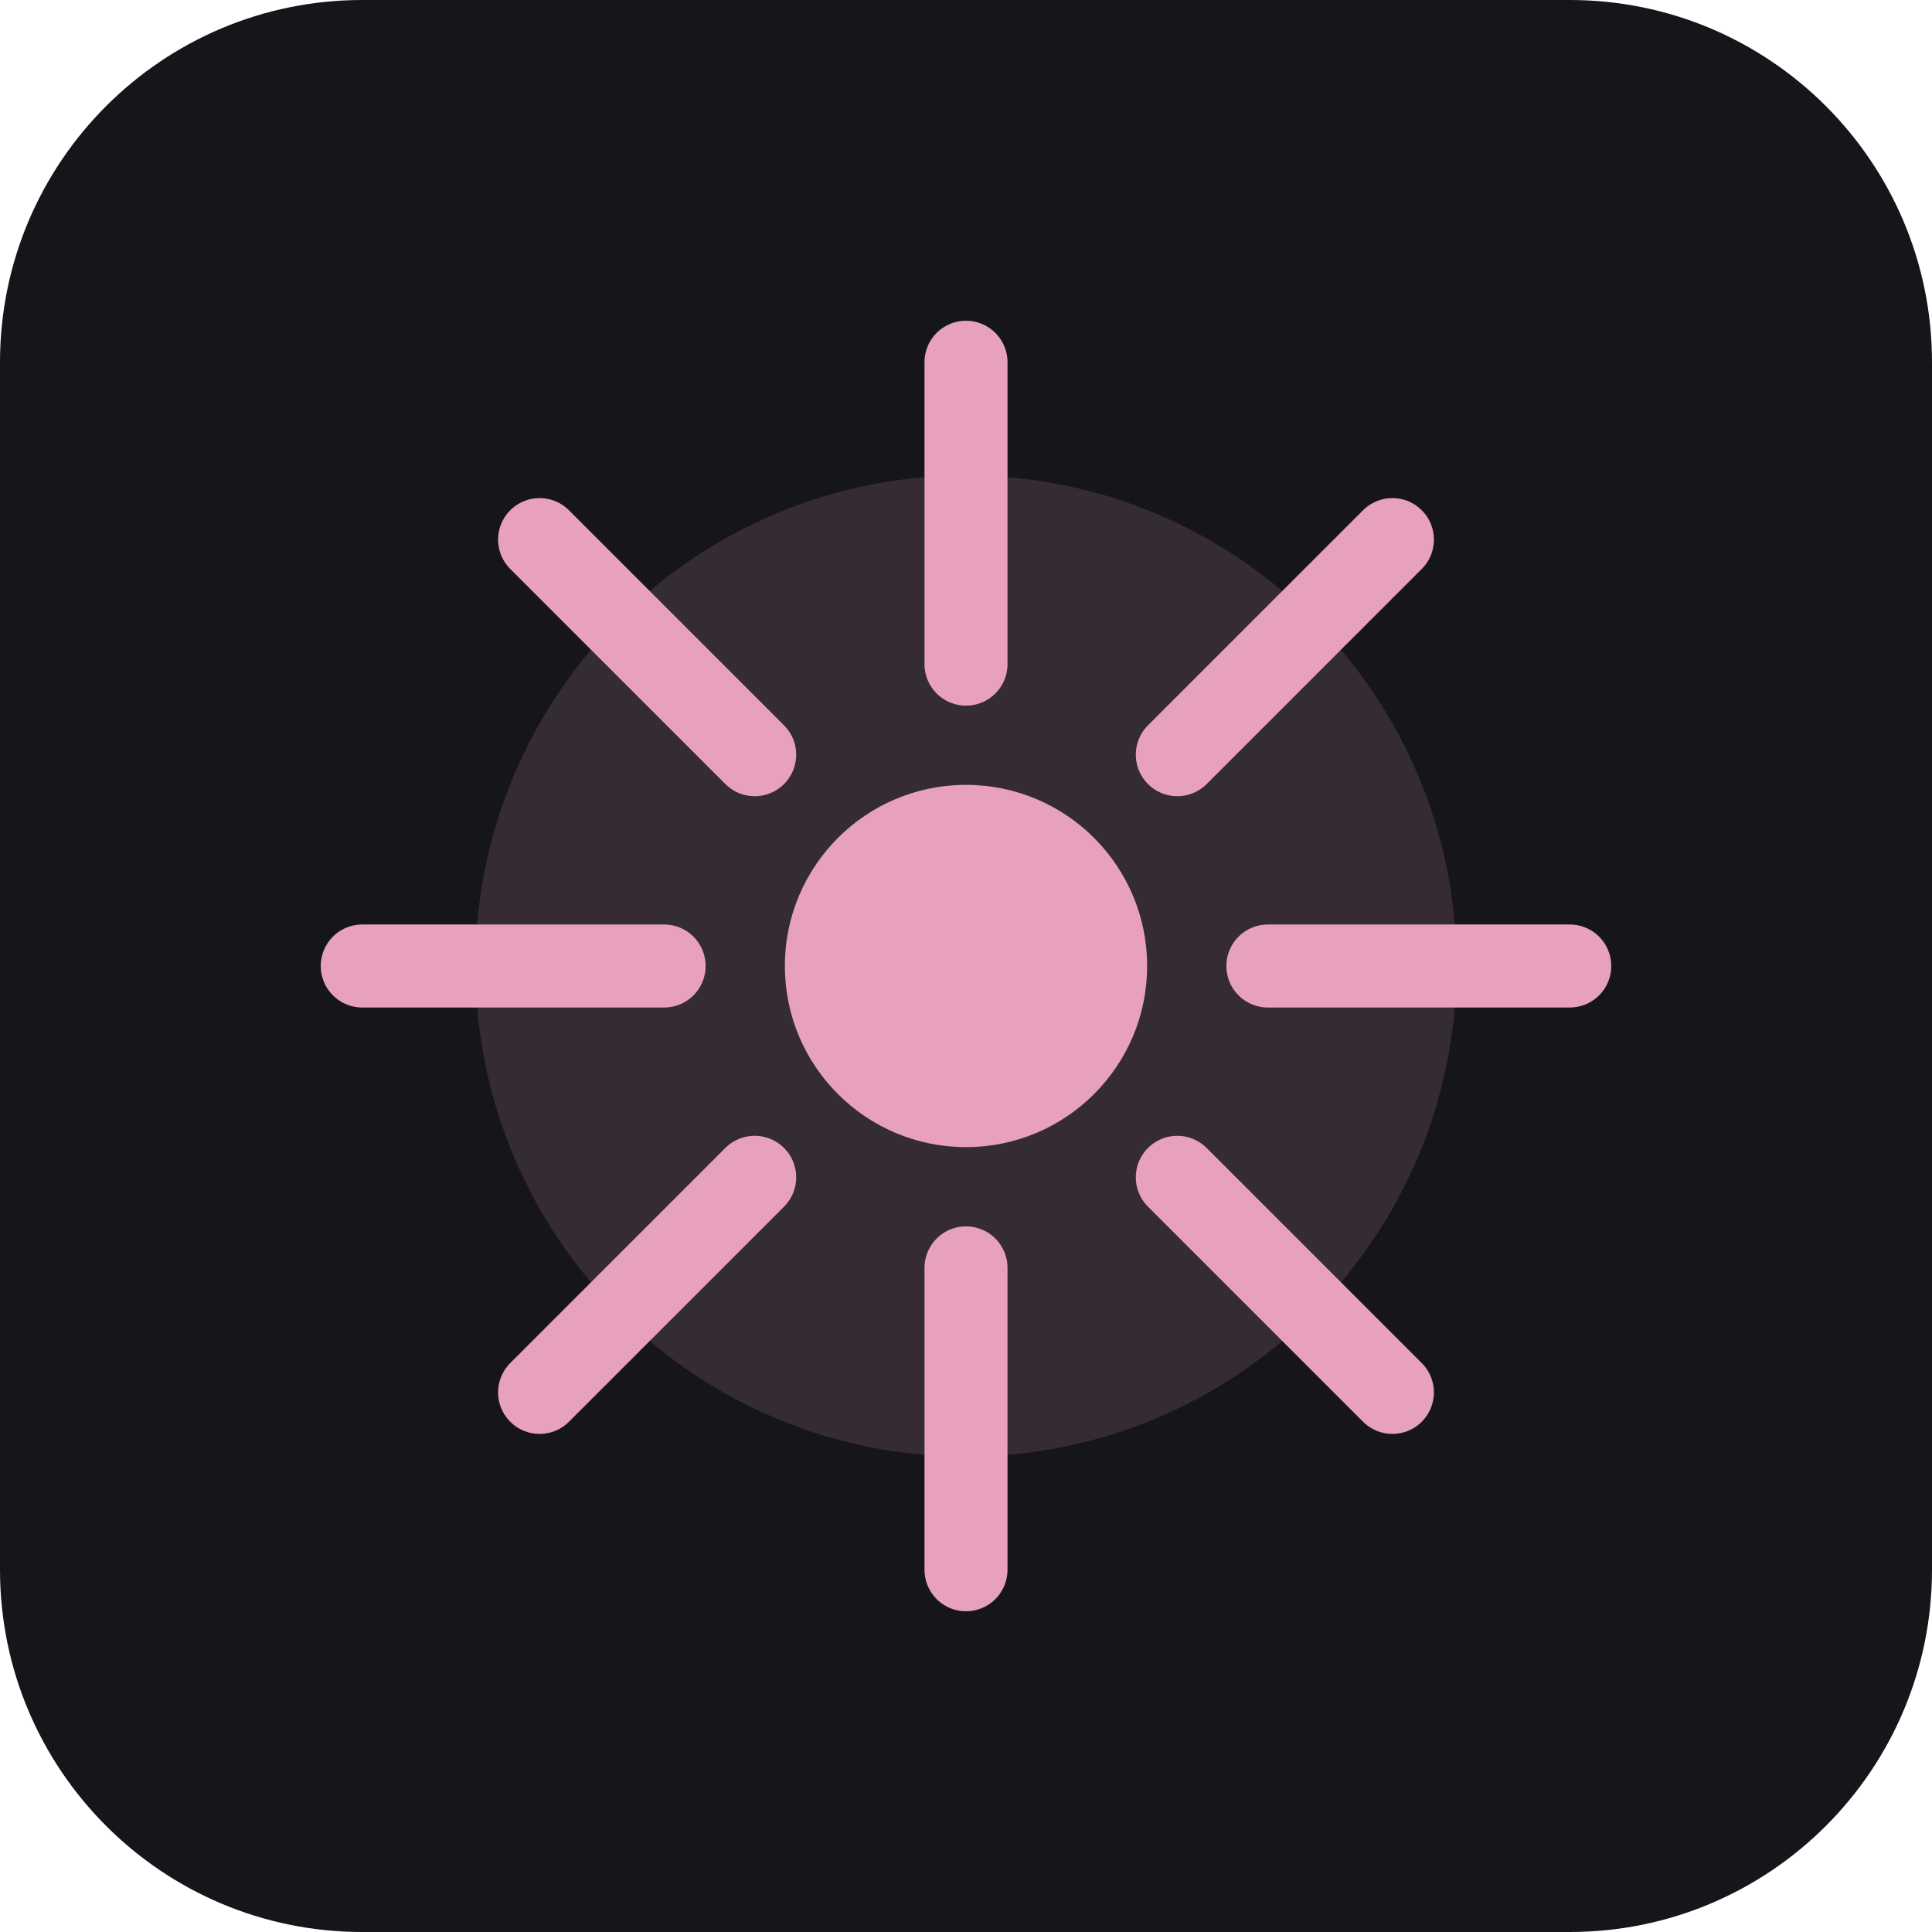
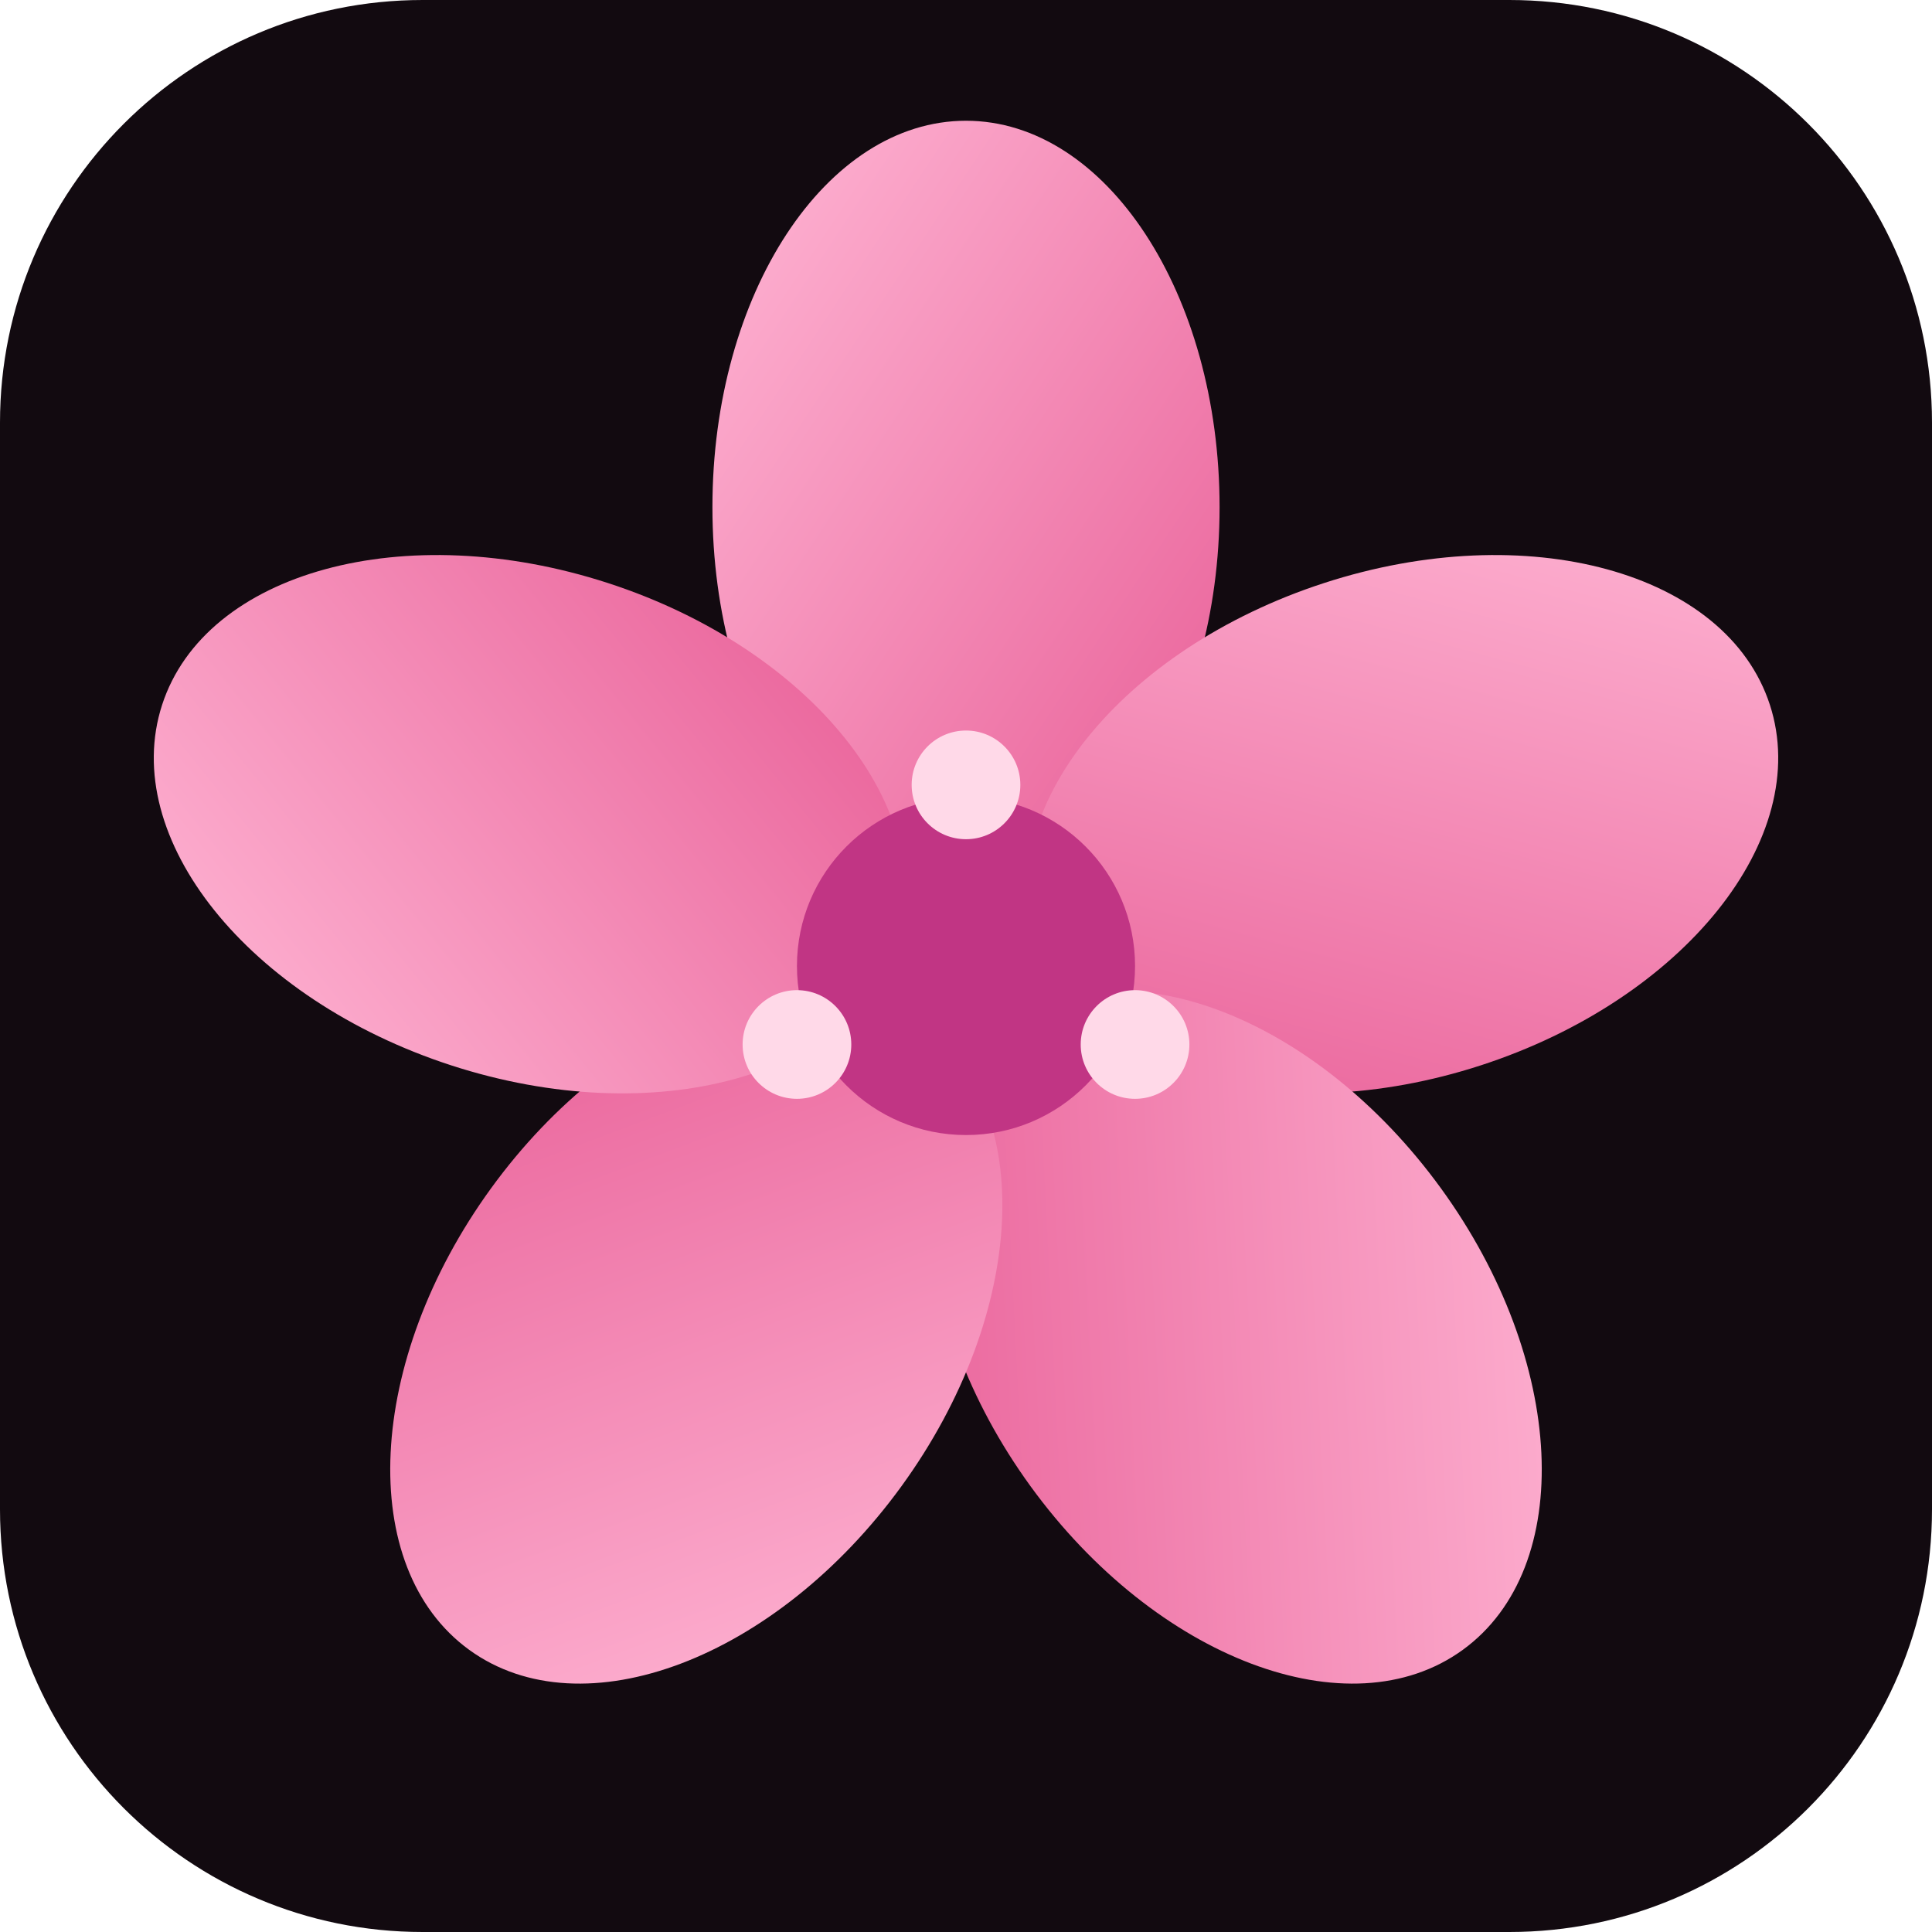
- <svg xmlns="http://www.w3.org/2000/svg" viewBox="0 0 512 512">
-   <rect width="512" height="512" rx="96" fill="#16161a" />
-   <circle cx="256" cy="256" r="130" fill="#e8a0bf" fill-opacity=".15" />
-   <circle cx="256" cy="256" r="48" fill="#e8a0bf" />
-   <g stroke="#e8a0bf" stroke-width="22" stroke-linecap="round" fill="none">
-     <path d="M256 96v80" />
-     <path d="M256 336v80" />
-     <path d="M96 256h80" />
-     <path d="M336 256h80" />
-     <path d="M143 143l57 57" />
-     <path d="M312 312l57 57" />
-     <path d="M143 369l57-57" />
-     <path d="M312 200l57-57" />
+ <svg xmlns="http://www.w3.org/2000/svg" viewBox="0 0 32 32">
+   <rect width="32" height="32" rx="7" fill="#120a10" />
+   <defs>
+     <linearGradient id="pg" x1="0" y1="0" x2="1" y2="1">
+       <stop offset="0" stop-color="#ffb7d5" />
+       <stop offset="1" stop-color="#e85d96" />
+     </linearGradient>
+   </defs>
+   <g fill="url(#pg)">
+     <ellipse cx="16" cy="8.4" rx="4.2" ry="6.4" />
+     <ellipse cx="16" cy="8.4" rx="4.2" ry="6.4" transform="rotate(72 16 16)" />
+     <ellipse cx="16" cy="8.4" rx="4.2" ry="6.4" transform="rotate(144 16 16)" />
+     <ellipse cx="16" cy="8.4" rx="4.2" ry="6.4" transform="rotate(216 16 16)" />
+     <ellipse cx="16" cy="8.4" rx="4.2" ry="6.4" transform="rotate(288 16 16)" />
+   </g>
+   <circle cx="16" cy="16" r="2.8" fill="#c13584" />
+   <g fill="#ffd9e8">
+     <circle cx="16" cy="13" r="0.9" />
+     <circle cx="18.8" cy="17.3" r="0.9" />
+     <circle cx="13.2" cy="17.3" r="0.9" />
  </g>
</svg>
